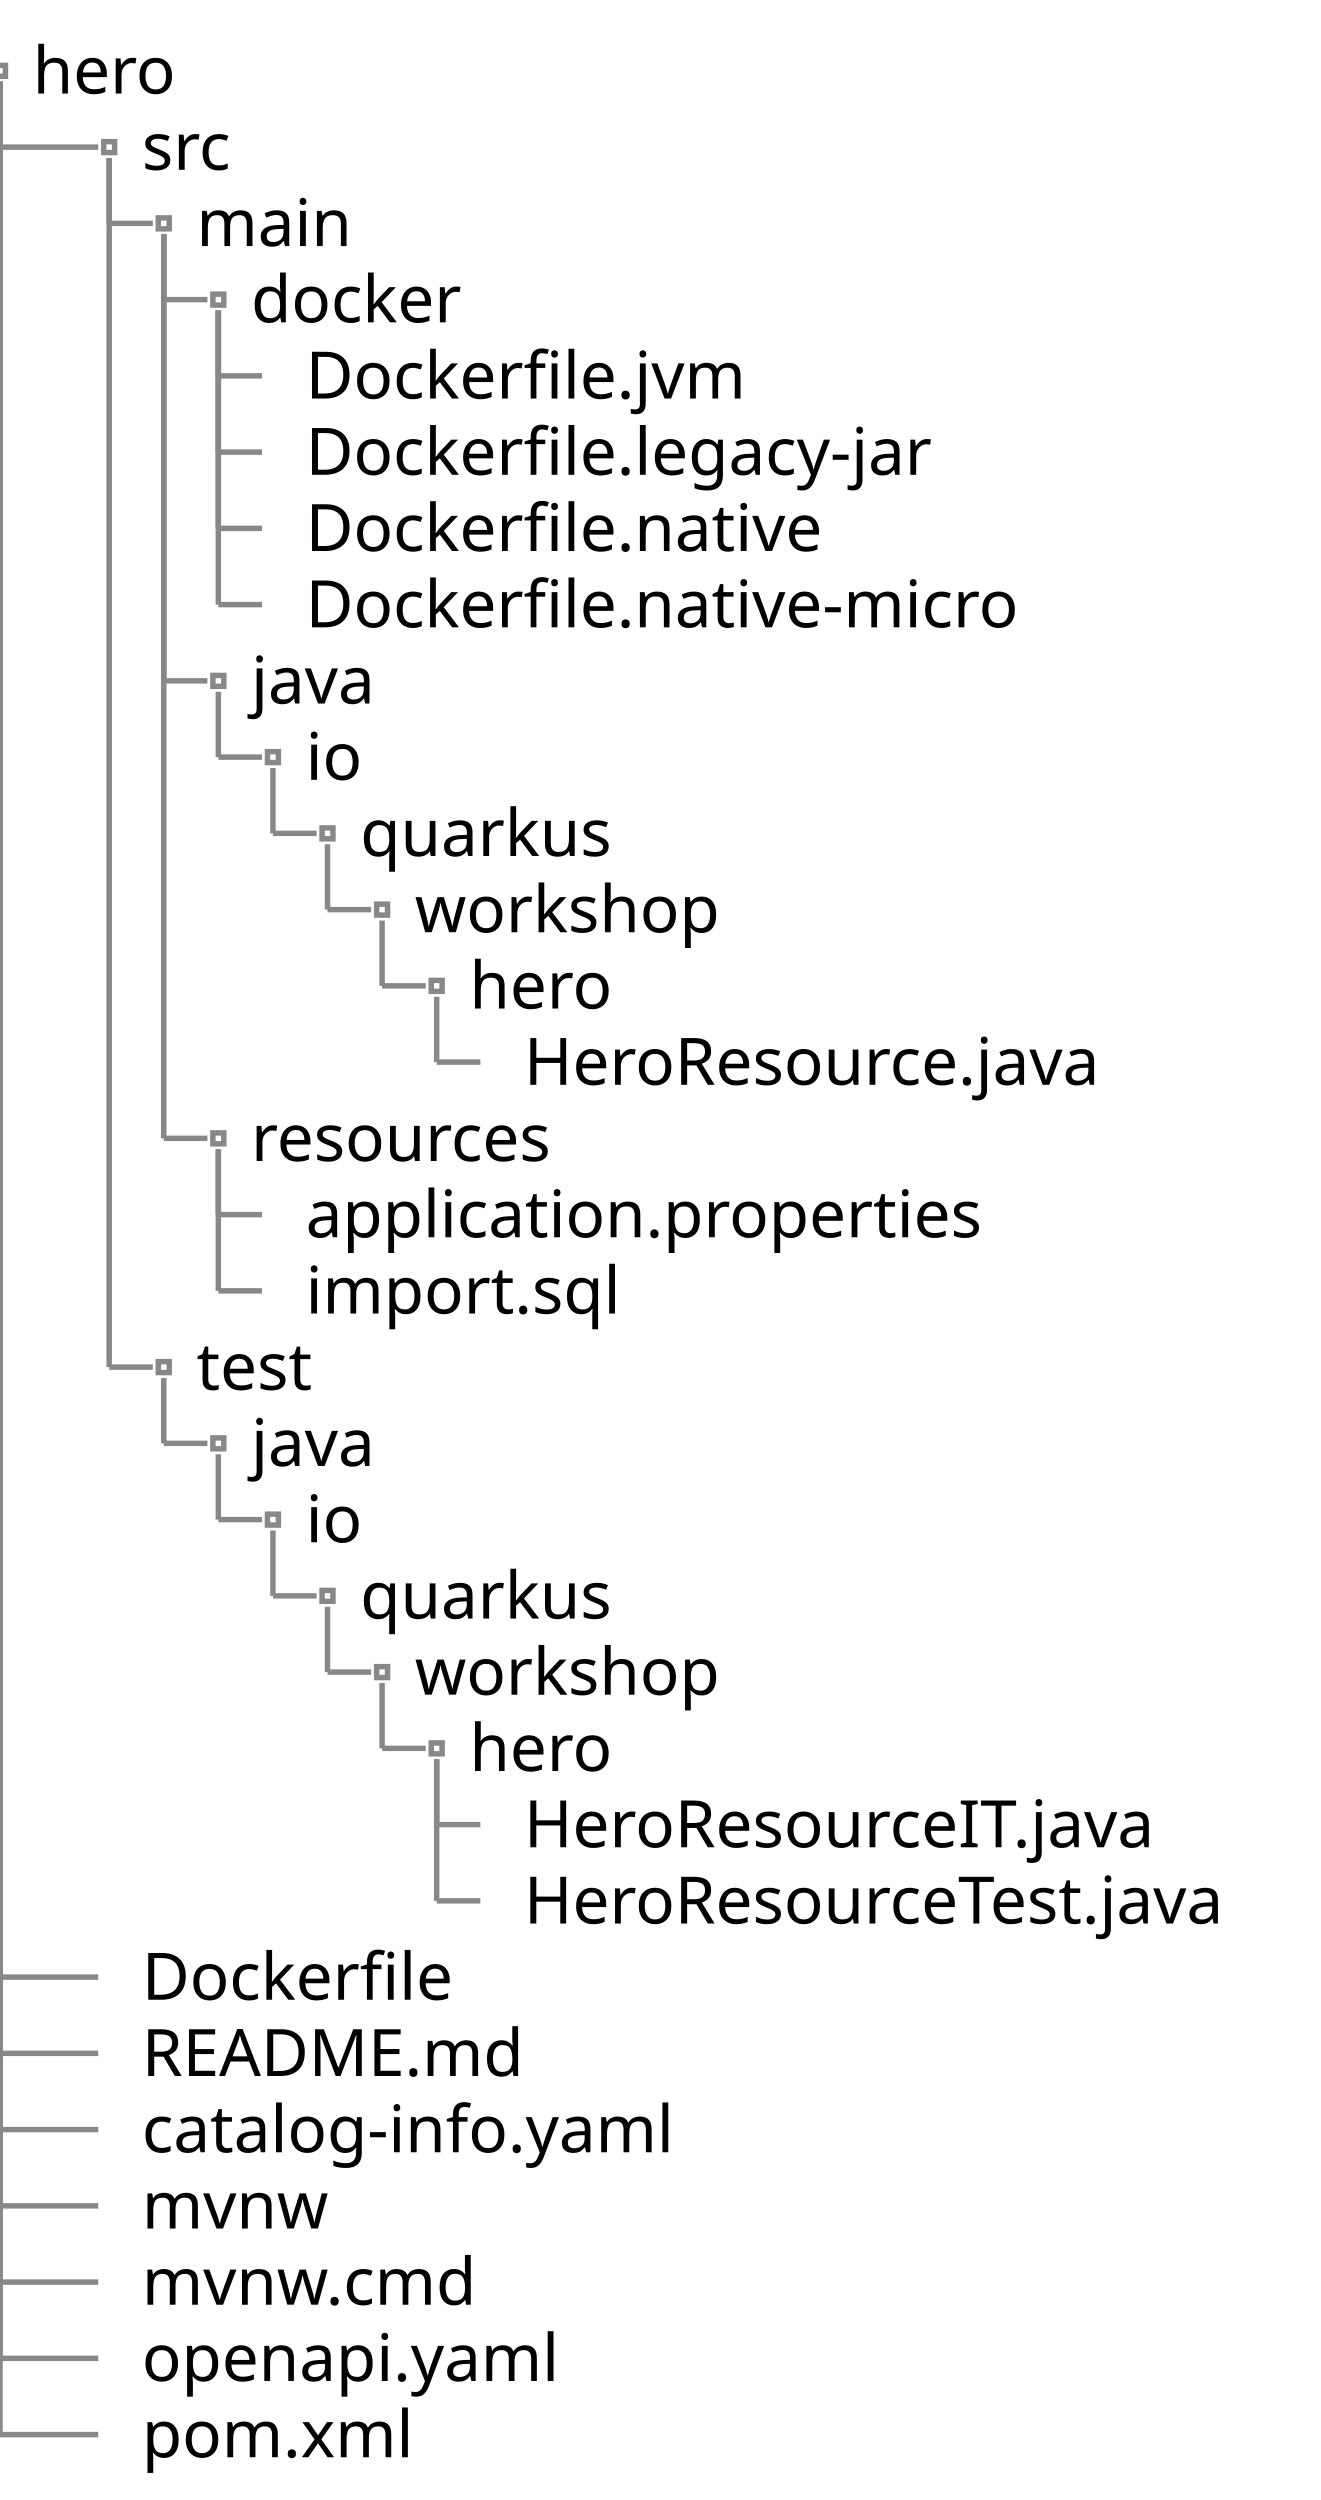
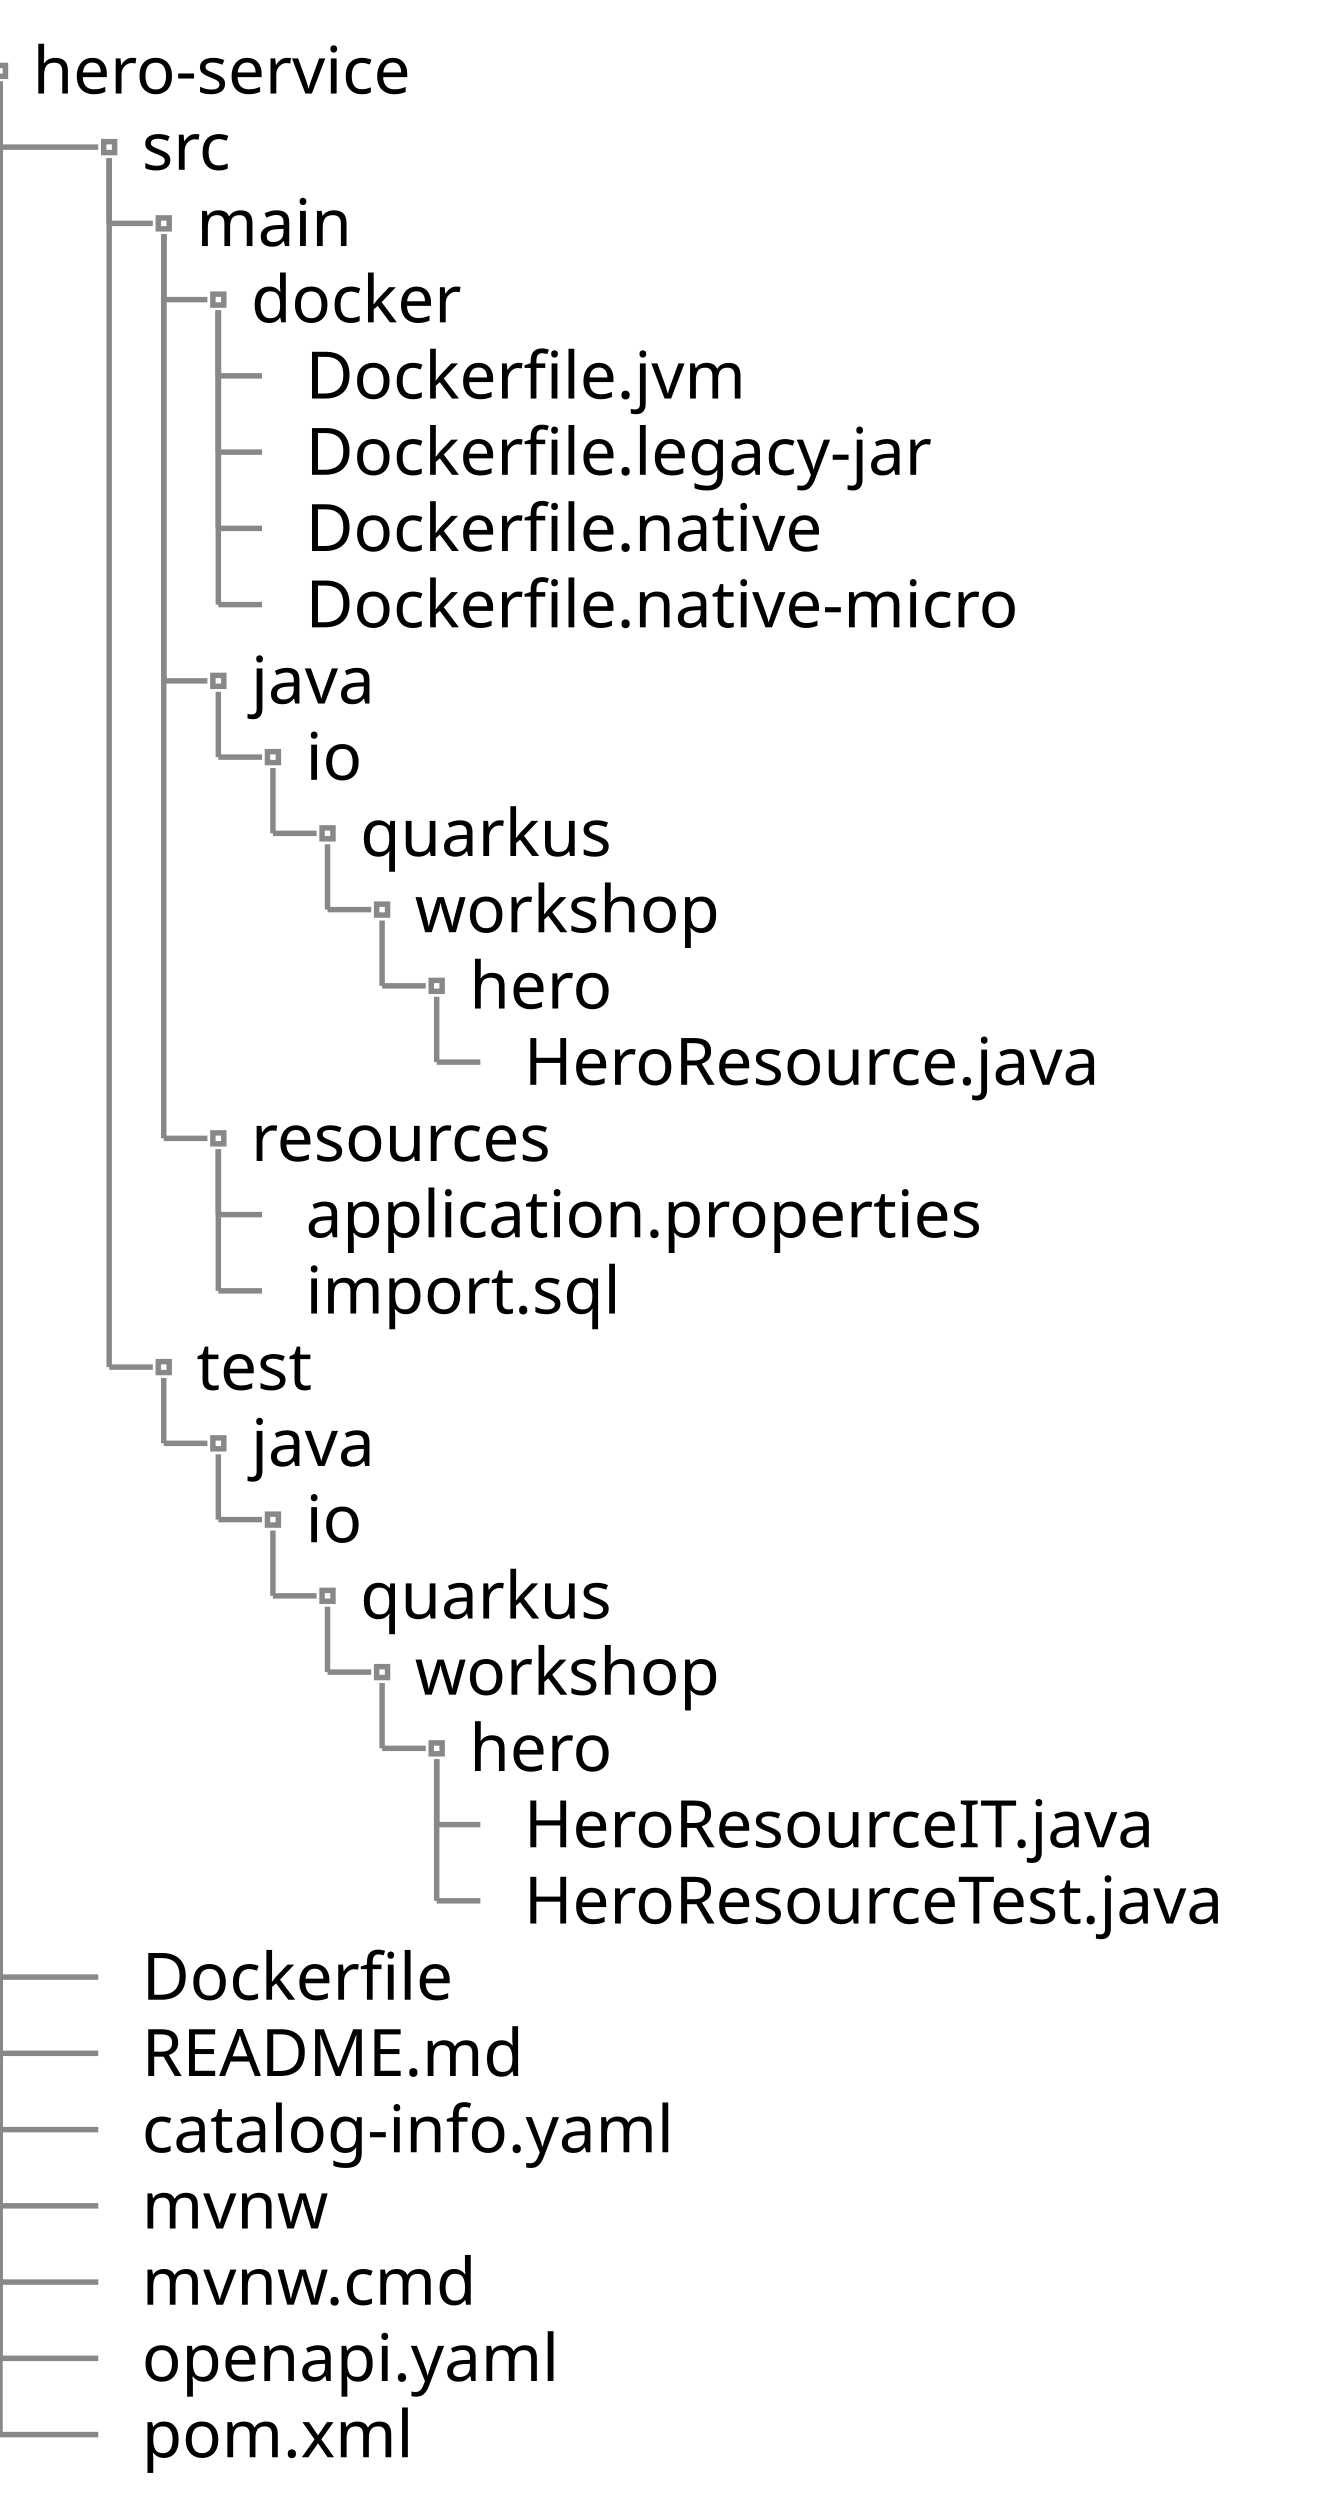
<svg xmlns="http://www.w3.org/2000/svg" contentStyleType="text/css" height="458px" preserveAspectRatio="none" style="width:242px;height:458px;background:#FFFFFF;" version="1.1" viewBox="0 0 242 458" width="242px" zoomAndPan="magnify">
  <defs />
  <g>
-     <text fill="#000000" font-family="sans-serif" font-size="12" lengthAdjust="spacing" textLength="27.264" x="6" y="17.139">hero</text>
+     <text fill="#000000" font-family="sans-serif" font-size="12" lengthAdjust="spacing" textLength="74.578" x="6" y="17.139">hero-service</text>
    <text fill="#000000" font-family="sans-serif" font-size="12" lengthAdjust="spacing" textLength="17.783" x="26" y="31.107">src</text>
    <text fill="#000000" font-family="sans-serif" font-size="12" lengthAdjust="spacing" textLength="29.982" x="36" y="45.076">main</text>
    <text fill="#000000" font-family="sans-serif" font-size="12" lengthAdjust="spacing" textLength="40.822" x="46" y="59.045">docker</text>
    <text fill="#000000" font-family="sans-serif" font-size="12" lengthAdjust="spacing" textLength="86.66" x="56" y="73.014">Dockerfile.jvm</text>
    <text fill="#000000" font-family="sans-serif" font-size="12" lengthAdjust="spacing" textLength="123.873" x="56" y="86.982">Dockerfile.legacy-jar</text>
    <text fill="#000000" font-family="sans-serif" font-size="12" lengthAdjust="spacing" textLength="102.018" x="56" y="100.951">Dockerfile.native</text>
    <text fill="#000000" font-family="sans-serif" font-size="12" lengthAdjust="spacing" textLength="140.244" x="56" y="114.92">Dockerfile.native-micro</text>
    <text fill="#000000" font-family="sans-serif" font-size="12" lengthAdjust="spacing" textLength="25.143" x="46" y="128.889">java</text>
    <text fill="#000000" font-family="sans-serif" font-size="12" lengthAdjust="spacing" textLength="10.676" x="56" y="142.857">io</text>
    <text fill="#000000" font-family="sans-serif" font-size="12" lengthAdjust="spacing" textLength="48.316" x="66" y="156.826">quarkus</text>
    <text fill="#000000" font-family="sans-serif" font-size="12" lengthAdjust="spacing" textLength="57.855" x="76" y="170.795">workshop</text>
    <text fill="#000000" font-family="sans-serif" font-size="12" lengthAdjust="spacing" textLength="27.264" x="86" y="184.764">hero</text>
    <text fill="#000000" font-family="sans-serif" font-size="12" lengthAdjust="spacing" textLength="113.473" x="96" y="198.732">HeroResource.java</text>
    <text fill="#000000" font-family="sans-serif" font-size="12" lengthAdjust="spacing" textLength="58.682" x="46" y="212.701">resources</text>
    <text fill="#000000" font-family="sans-serif" font-size="12" lengthAdjust="spacing" textLength="131.508" x="56" y="226.67">application.properties</text>
    <text fill="#000000" font-family="sans-serif" font-size="12" lengthAdjust="spacing" textLength="60.639" x="56" y="240.639">import.sql</text>
    <text fill="#000000" font-family="sans-serif" font-size="12" lengthAdjust="spacing" textLength="23.045" x="36" y="254.607">test</text>
    <text fill="#000000" font-family="sans-serif" font-size="12" lengthAdjust="spacing" textLength="25.143" x="46" y="268.576">java</text>
    <text fill="#000000" font-family="sans-serif" font-size="12" lengthAdjust="spacing" textLength="10.676" x="56" y="282.545">io</text>
    <text fill="#000000" font-family="sans-serif" font-size="12" lengthAdjust="spacing" textLength="48.316" x="66" y="296.514">quarkus</text>
    <text fill="#000000" font-family="sans-serif" font-size="12" lengthAdjust="spacing" textLength="57.855" x="76" y="310.482">workshop</text>
    <text fill="#000000" font-family="sans-serif" font-size="12" lengthAdjust="spacing" textLength="27.264" x="86" y="324.451">hero</text>
    <text fill="#000000" font-family="sans-serif" font-size="12" lengthAdjust="spacing" textLength="124.342" x="96" y="338.42">HeroResourceIT.java</text>
    <text fill="#000000" font-family="sans-serif" font-size="12" lengthAdjust="spacing" textLength="139.143" x="96" y="352.389">HeroResourceTest.java</text>
    <text fill="#000000" font-family="sans-serif" font-size="12" lengthAdjust="spacing" textLength="60.721" x="26" y="366.357">Dockerfile</text>
    <text fill="#000000" font-family="sans-serif" font-size="12" lengthAdjust="spacing" textLength="74.426" x="26" y="380.326">README.md</text>
    <text fill="#000000" font-family="sans-serif" font-size="12" lengthAdjust="spacing" textLength="104.432" x="26" y="394.295">catalog-info.yaml</text>
    <text fill="#000000" font-family="sans-serif" font-size="12" lengthAdjust="spacing" textLength="36.211" x="26" y="408.264">mvnw</text>
    <text fill="#000000" font-family="sans-serif" font-size="12" lengthAdjust="spacing" textLength="65.93" x="26" y="422.232">mvnw.cmd</text>
    <text fill="#000000" font-family="sans-serif" font-size="12" lengthAdjust="spacing" textLength="81.545" x="26" y="436.201">openapi.yaml</text>
    <text fill="#000000" font-family="sans-serif" font-size="12" lengthAdjust="spacing" textLength="52.588" x="26" y="450.17">pom.xml</text>
    <rect fill="none" height="2" style="stroke:#888888;stroke-width:1.0;" width="2" x="-1" y="11.984" />
    <rect fill="none" height="2" style="stroke:#888888;stroke-width:1.0;" width="2" x="19" y="25.953" />
    <line style="stroke:#888888;stroke-width:1.0;" x1="0" x2="0" y1="14.984" y2="26.953" />
    <line style="stroke:#888888;stroke-width:1.0;" x1="0" x2="18" y1="26.953" y2="26.953" />
    <rect fill="none" height="2" style="stroke:#888888;stroke-width:1.0;" width="2" x="29" y="39.922" />
    <line style="stroke:#888888;stroke-width:1.0;" x1="20" x2="20" y1="28.953" y2="40.922" />
    <line style="stroke:#888888;stroke-width:1.0;" x1="20" x2="28" y1="40.922" y2="40.922" />
    <rect fill="none" height="2" style="stroke:#888888;stroke-width:1.0;" width="2" x="39" y="53.891" />
    <line style="stroke:#888888;stroke-width:1.0;" x1="30" x2="30" y1="42.922" y2="54.891" />
    <line style="stroke:#888888;stroke-width:1.0;" x1="30" x2="38" y1="54.891" y2="54.891" />
    <line style="stroke:#888888;stroke-width:1.0;" x1="40" x2="40" y1="56.891" y2="68.859" />
    <line style="stroke:#888888;stroke-width:1.0;" x1="40" x2="48" y1="68.859" y2="68.859" />
    <line style="stroke:#888888;stroke-width:1.0;" x1="40" x2="40" y1="56.891" y2="82.828" />
    <line style="stroke:#888888;stroke-width:1.0;" x1="40" x2="48" y1="82.828" y2="82.828" />
    <line style="stroke:#888888;stroke-width:1.0;" x1="40" x2="40" y1="56.891" y2="96.797" />
    <line style="stroke:#888888;stroke-width:1.0;" x1="40" x2="48" y1="96.797" y2="96.797" />
    <line style="stroke:#888888;stroke-width:1.0;" x1="40" x2="40" y1="56.891" y2="110.766" />
    <line style="stroke:#888888;stroke-width:1.0;" x1="40" x2="48" y1="110.766" y2="110.766" />
    <rect fill="none" height="2" style="stroke:#888888;stroke-width:1.0;" width="2" x="39" y="123.734" />
    <line style="stroke:#888888;stroke-width:1.0;" x1="30" x2="30" y1="42.922" y2="124.734" />
    <line style="stroke:#888888;stroke-width:1.0;" x1="30" x2="38" y1="124.734" y2="124.734" />
    <rect fill="none" height="2" style="stroke:#888888;stroke-width:1.0;" width="2" x="49" y="137.703" />
    <line style="stroke:#888888;stroke-width:1.0;" x1="40" x2="40" y1="126.734" y2="138.703" />
    <line style="stroke:#888888;stroke-width:1.0;" x1="40" x2="48" y1="138.703" y2="138.703" />
    <rect fill="none" height="2" style="stroke:#888888;stroke-width:1.0;" width="2" x="59" y="151.672" />
    <line style="stroke:#888888;stroke-width:1.0;" x1="50" x2="50" y1="140.703" y2="152.672" />
    <line style="stroke:#888888;stroke-width:1.0;" x1="50" x2="58" y1="152.672" y2="152.672" />
    <rect fill="none" height="2" style="stroke:#888888;stroke-width:1.0;" width="2" x="69" y="165.641" />
    <line style="stroke:#888888;stroke-width:1.0;" x1="60" x2="60" y1="154.672" y2="166.641" />
    <line style="stroke:#888888;stroke-width:1.0;" x1="60" x2="68" y1="166.641" y2="166.641" />
    <rect fill="none" height="2" style="stroke:#888888;stroke-width:1.0;" width="2" x="79" y="179.609" />
    <line style="stroke:#888888;stroke-width:1.0;" x1="70" x2="70" y1="168.641" y2="180.609" />
    <line style="stroke:#888888;stroke-width:1.0;" x1="70" x2="78" y1="180.609" y2="180.609" />
    <line style="stroke:#888888;stroke-width:1.0;" x1="80" x2="80" y1="182.609" y2="194.578" />
    <line style="stroke:#888888;stroke-width:1.0;" x1="80" x2="88" y1="194.578" y2="194.578" />
    <rect fill="none" height="2" style="stroke:#888888;stroke-width:1.0;" width="2" x="39" y="207.547" />
    <line style="stroke:#888888;stroke-width:1.0;" x1="30" x2="30" y1="42.922" y2="208.547" />
    <line style="stroke:#888888;stroke-width:1.0;" x1="30" x2="38" y1="208.547" y2="208.547" />
    <line style="stroke:#888888;stroke-width:1.0;" x1="40" x2="40" y1="210.547" y2="222.516" />
    <line style="stroke:#888888;stroke-width:1.0;" x1="40" x2="48" y1="222.516" y2="222.516" />
    <line style="stroke:#888888;stroke-width:1.0;" x1="40" x2="40" y1="210.547" y2="236.484" />
    <line style="stroke:#888888;stroke-width:1.0;" x1="40" x2="48" y1="236.484" y2="236.484" />
    <rect fill="none" height="2" style="stroke:#888888;stroke-width:1.0;" width="2" x="29" y="249.453" />
    <line style="stroke:#888888;stroke-width:1.0;" x1="20" x2="20" y1="28.953" y2="250.453" />
    <line style="stroke:#888888;stroke-width:1.0;" x1="20" x2="28" y1="250.453" y2="250.453" />
    <rect fill="none" height="2" style="stroke:#888888;stroke-width:1.0;" width="2" x="39" y="263.422" />
    <line style="stroke:#888888;stroke-width:1.0;" x1="30" x2="30" y1="252.453" y2="264.422" />
    <line style="stroke:#888888;stroke-width:1.0;" x1="30" x2="38" y1="264.422" y2="264.422" />
    <rect fill="none" height="2" style="stroke:#888888;stroke-width:1.0;" width="2" x="49" y="277.391" />
    <line style="stroke:#888888;stroke-width:1.0;" x1="40" x2="40" y1="266.422" y2="278.391" />
    <line style="stroke:#888888;stroke-width:1.0;" x1="40" x2="48" y1="278.391" y2="278.391" />
    <rect fill="none" height="2" style="stroke:#888888;stroke-width:1.0;" width="2" x="59" y="291.359" />
    <line style="stroke:#888888;stroke-width:1.0;" x1="50" x2="50" y1="280.391" y2="292.359" />
    <line style="stroke:#888888;stroke-width:1.0;" x1="50" x2="58" y1="292.359" y2="292.359" />
    <rect fill="none" height="2" style="stroke:#888888;stroke-width:1.0;" width="2" x="69" y="305.328" />
    <line style="stroke:#888888;stroke-width:1.0;" x1="60" x2="60" y1="294.359" y2="306.328" />
    <line style="stroke:#888888;stroke-width:1.0;" x1="60" x2="68" y1="306.328" y2="306.328" />
    <rect fill="none" height="2" style="stroke:#888888;stroke-width:1.0;" width="2" x="79" y="319.297" />
    <line style="stroke:#888888;stroke-width:1.0;" x1="70" x2="70" y1="308.328" y2="320.297" />
    <line style="stroke:#888888;stroke-width:1.0;" x1="70" x2="78" y1="320.297" y2="320.297" />
    <line style="stroke:#888888;stroke-width:1.0;" x1="80" x2="80" y1="322.297" y2="334.266" />
    <line style="stroke:#888888;stroke-width:1.0;" x1="80" x2="88" y1="334.266" y2="334.266" />
    <line style="stroke:#888888;stroke-width:1.0;" x1="80" x2="80" y1="322.297" y2="348.234" />
    <line style="stroke:#888888;stroke-width:1.0;" x1="80" x2="88" y1="348.234" y2="348.234" />
    <line style="stroke:#888888;stroke-width:1.0;" x1="0" x2="0" y1="14.984" y2="362.203" />
    <line style="stroke:#888888;stroke-width:1.0;" x1="0" x2="18" y1="362.203" y2="362.203" />
    <line style="stroke:#888888;stroke-width:1.0;" x1="0" x2="0" y1="14.984" y2="376.172" />
    <line style="stroke:#888888;stroke-width:1.0;" x1="0" x2="18" y1="376.172" y2="376.172" />
    <line style="stroke:#888888;stroke-width:1.0;" x1="0" x2="0" y1="14.984" y2="390.141" />
    <line style="stroke:#888888;stroke-width:1.0;" x1="0" x2="18" y1="390.141" y2="390.141" />
    <line style="stroke:#888888;stroke-width:1.0;" x1="0" x2="0" y1="14.984" y2="404.109" />
    <line style="stroke:#888888;stroke-width:1.0;" x1="0" x2="18" y1="404.109" y2="404.109" />
    <line style="stroke:#888888;stroke-width:1.0;" x1="0" x2="0" y1="14.984" y2="418.078" />
    <line style="stroke:#888888;stroke-width:1.0;" x1="0" x2="18" y1="418.078" y2="418.078" />
    <line style="stroke:#888888;stroke-width:1.0;" x1="0" x2="0" y1="14.984" y2="432.047" />
    <line style="stroke:#888888;stroke-width:1.0;" x1="0" x2="18" y1="432.047" y2="432.047" />
    <line style="stroke:#888888;stroke-width:1.0;" x1="0" x2="0" y1="14.984" y2="446.016" />
    <line style="stroke:#888888;stroke-width:1.0;" x1="0" x2="18" y1="446.016" y2="446.016" />
  </g>
</svg>
